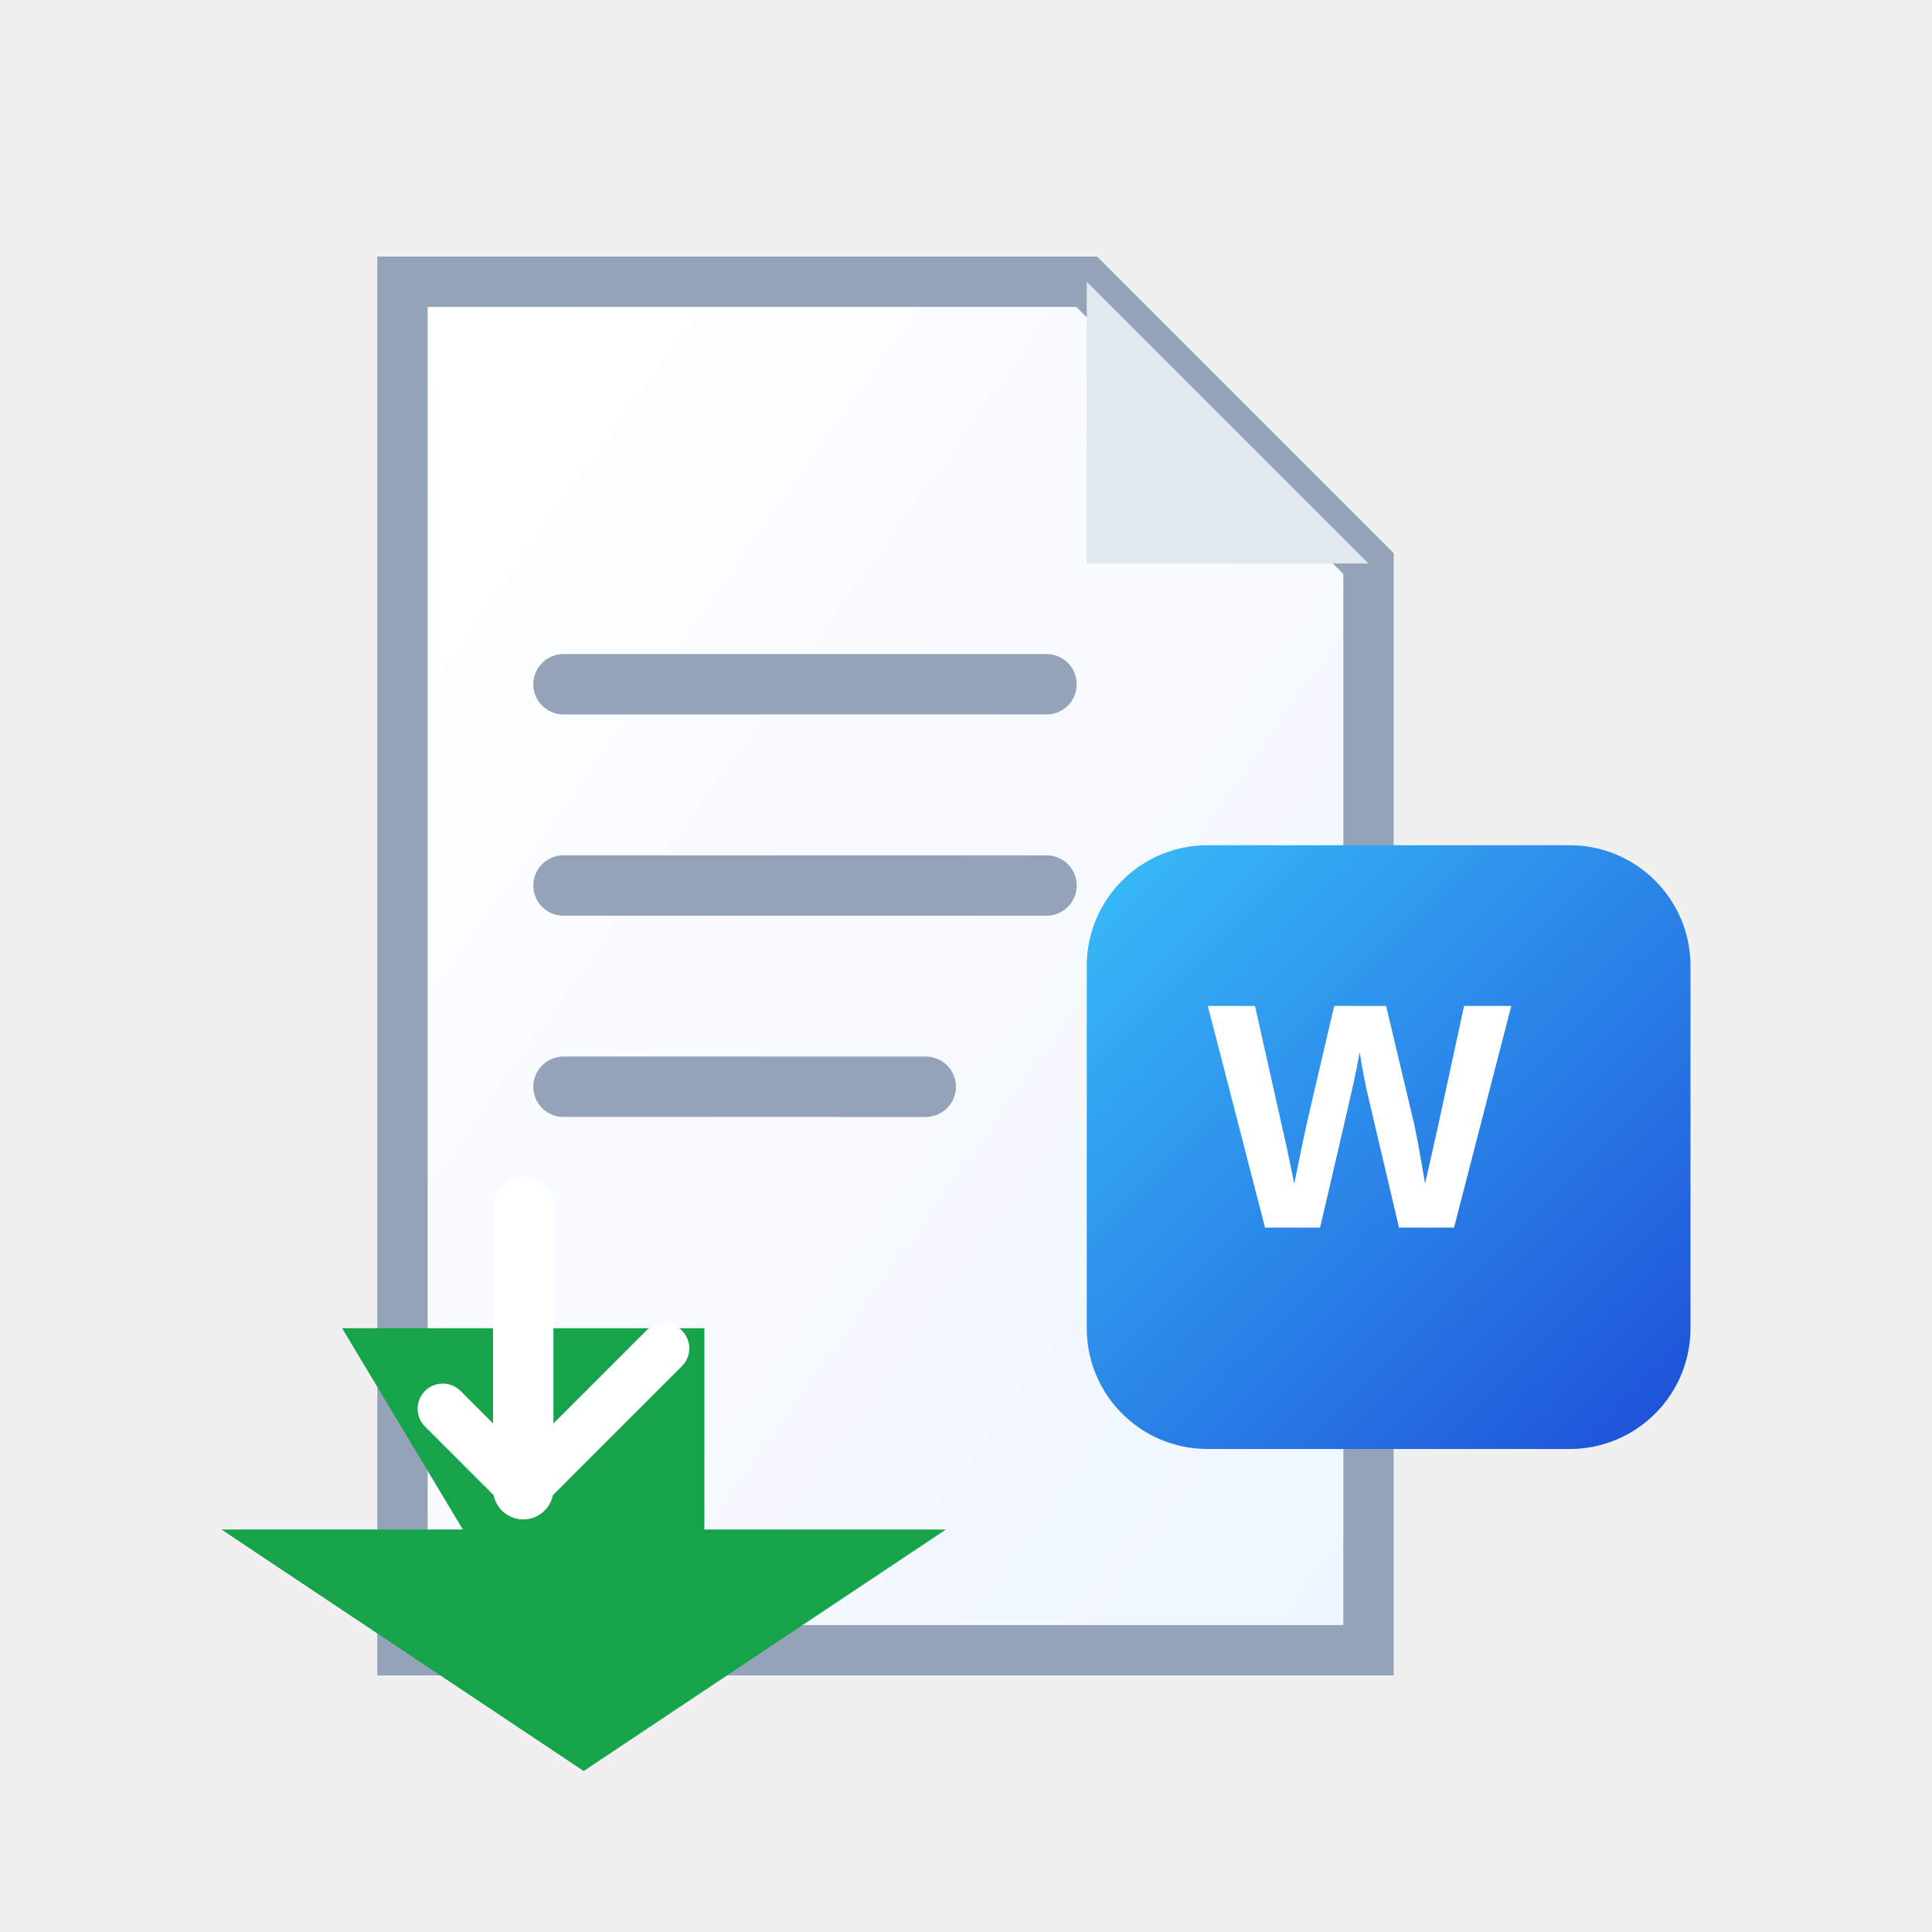
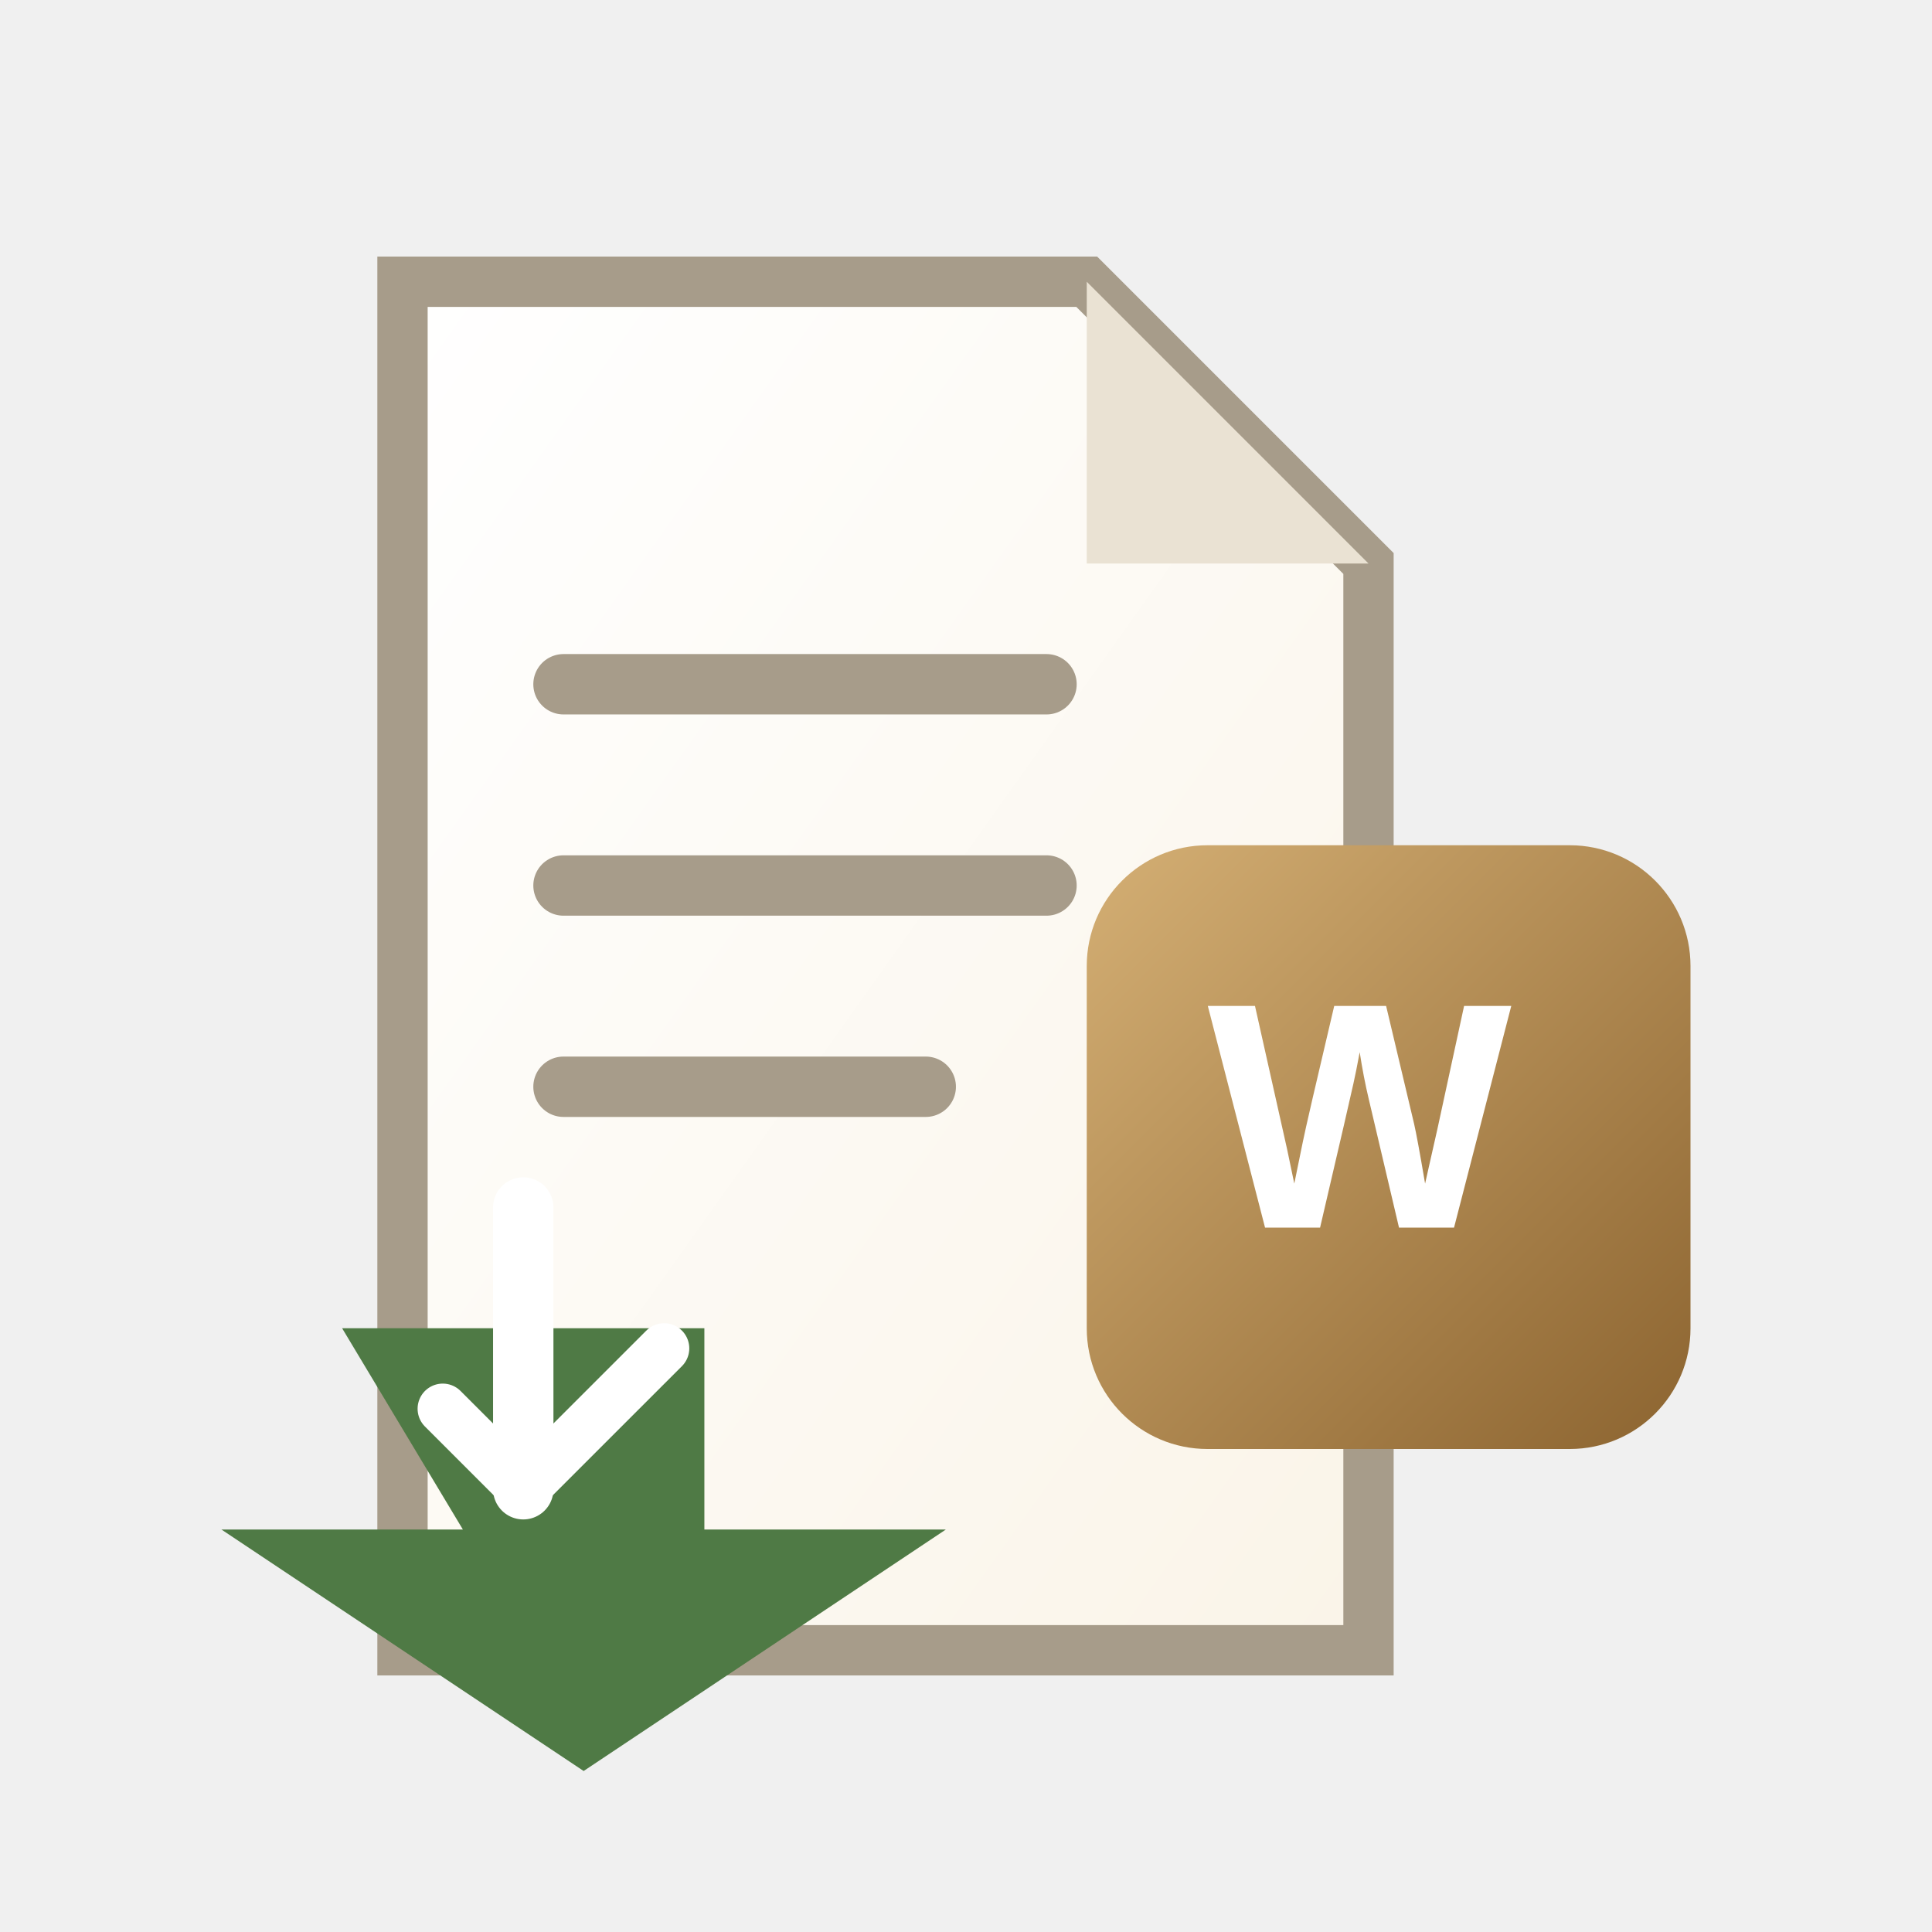
<svg xmlns="http://www.w3.org/2000/svg" viewBox="0 0 96 96" role="img" aria-label="Exportar a Word">
  <defs>
    <linearGradient id="doc" x1="0" x2="1" y1="0" y2="1">
      <stop offset="0" stop-color="#ffffff" />
-       <stop offset="1" stop-color="#eff6ff" />
+       <stop offset="1" stop-color="#FAF4E8" />
    </linearGradient>
    <linearGradient id="word" x1="0" x2="1" y1="0" y2="1">
-       <stop offset="0" stop-color="#38bdf8" />
-       <stop offset="1" stop-color="#1d4ed8" />
+       <stop offset="0" stop-color="#D4AF74" />
+       <stop offset="1" stop-color="#8C6430" />
    </linearGradient>
  </defs>
-   <path d="M20 14h34l14 14v54H20z" fill="url(#doc)" stroke="#94a3b8" stroke-width="2.5" />
-   <path d="M54 14v14h14" fill="#e2e8f0" />
-   <path d="M28 34h24M28 44h24M28 54h18" stroke="#94a3b8" stroke-width="3" stroke-linecap="round" />
+   <path d="M20 14h34l14 14v54H20z" fill="url(#doc)" stroke="#A79C8A" stroke-width="2.5" />
+   <path d="M54 14v14h14" fill="#EAE2D3" />
+   <path d="M28 34h24M28 44h24M28 54h18" stroke="#A79C8A" stroke-width="3" stroke-linecap="round" />
  <rect x="54" y="42" width="30" height="30" rx="6" fill="url(#word)" />
  <text x="60" y="61" fill="#ffffff" font-family="Arial, Helvetica, sans-serif" font-size="16" font-weight="700">W</text>
-   <path d="M17 66h18v10h12l-18 12-18-12h12z" fill="#16a34a" />
+   <path d="M17 66h18v10h12l-18 12-18-12h12z" fill="#4F7A45" />
  <path d="M26 60v14" stroke="#ffffff" stroke-width="3" stroke-linecap="round" />
  <path d="M22 70l4 4 7-7" fill="none" stroke="#ffffff" stroke-width="2.5" stroke-linecap="round" stroke-linejoin="round" />
</svg>
